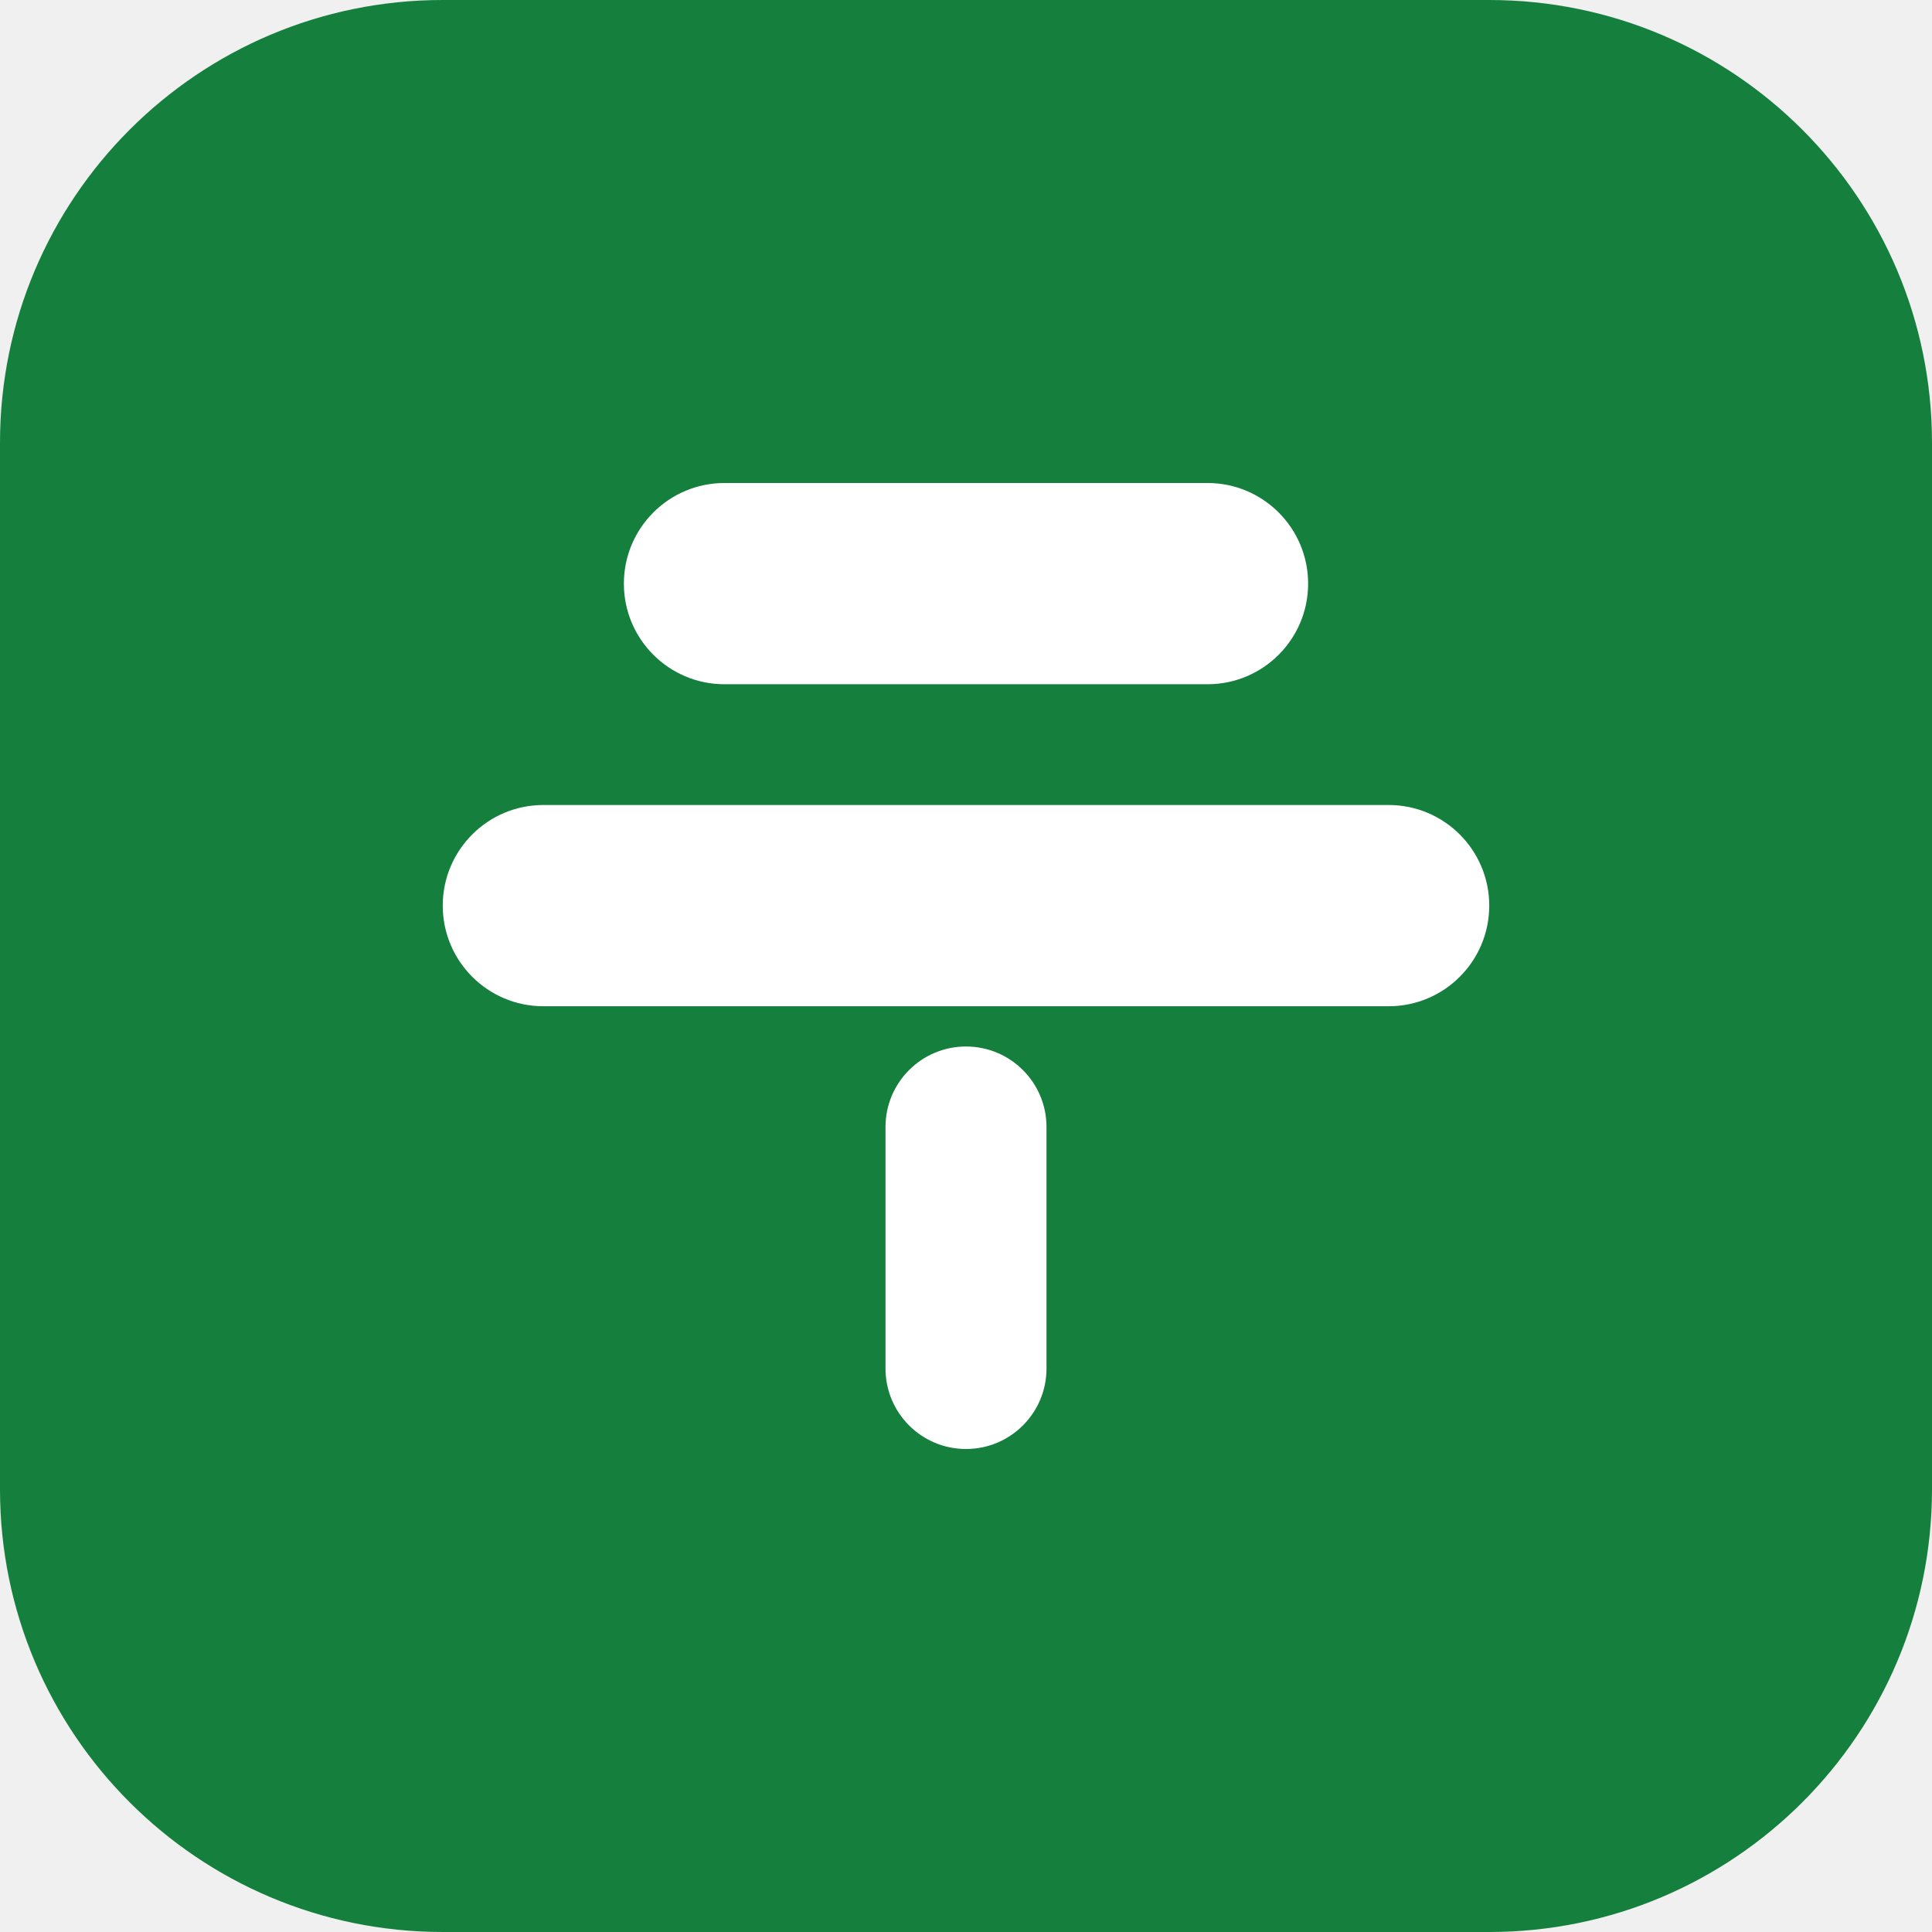
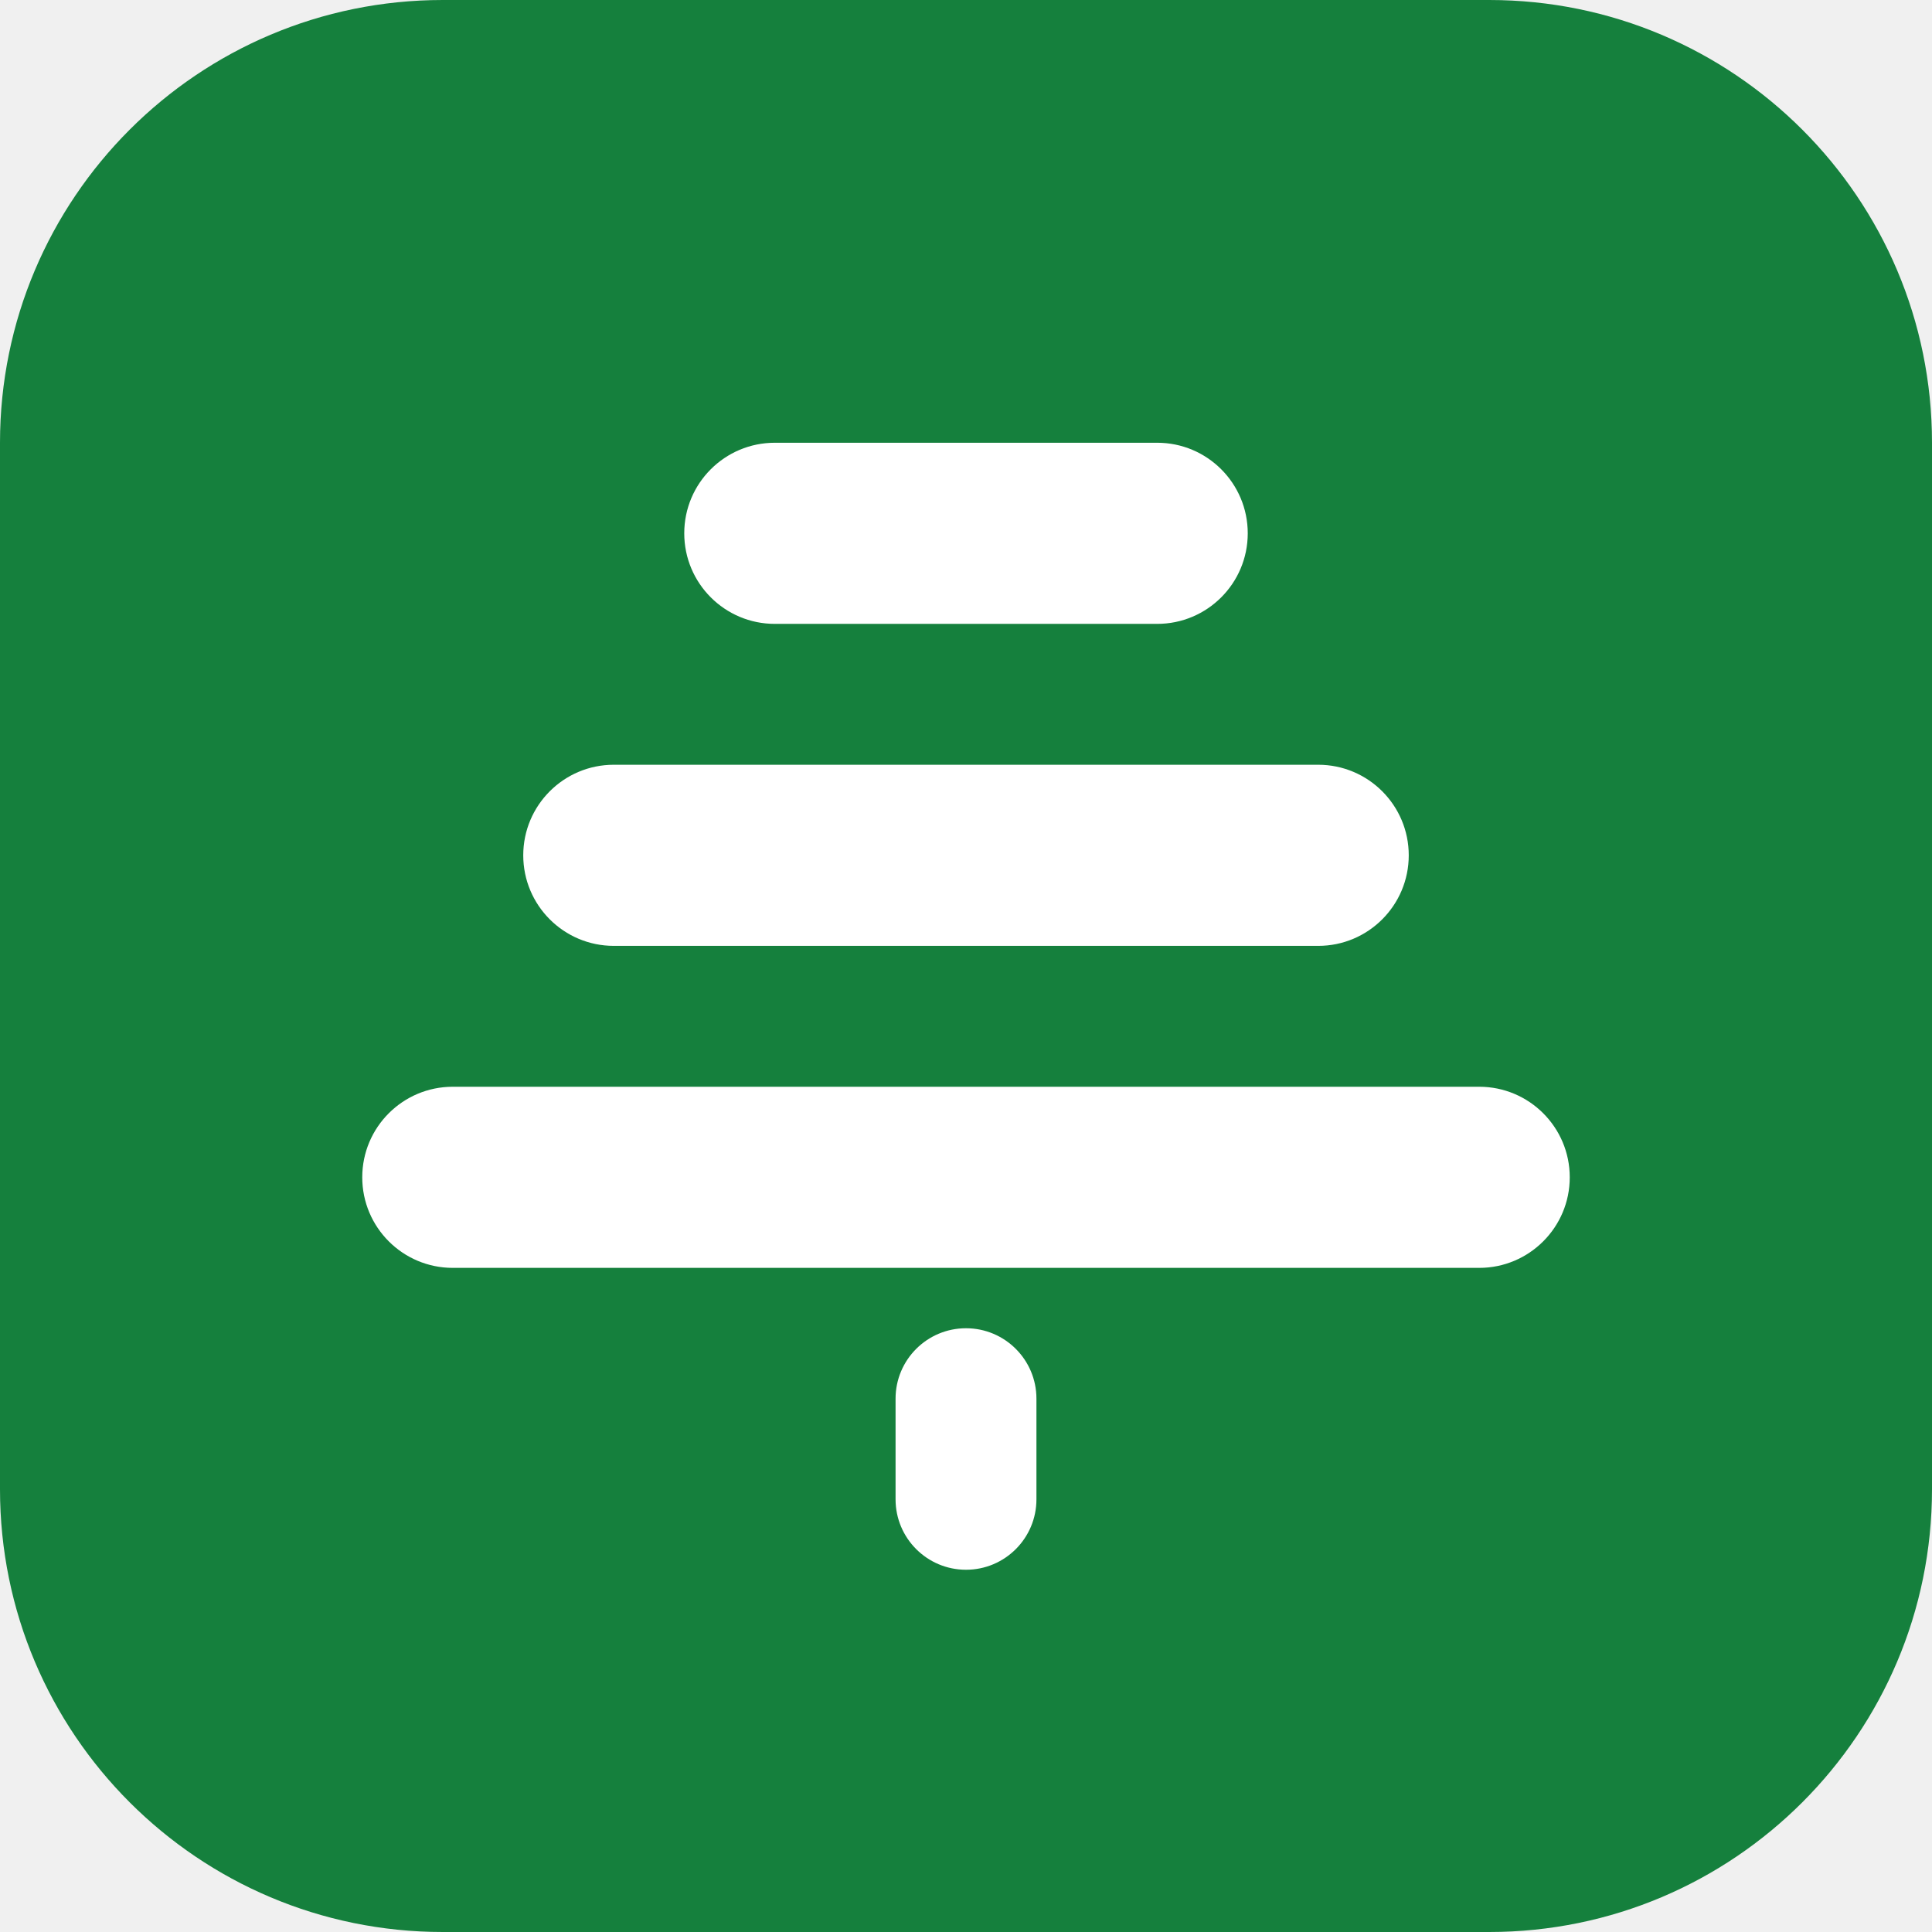
<svg xmlns="http://www.w3.org/2000/svg" viewBox="0 0 48 48">
  <rect width="48" height="48" rx="11" fill="#15803d" />
-   <rect x="15.5" y="12" width="17" height="5" rx="2.5" fill="#ffffff" />
-   <rect x="11" y="20" width="26" height="5" rx="2.5" fill="#ffffff" />
-   <rect x="22" y="26" width="4" height="10" rx="2" fill="#ffffff" />
+   <rect x="17" y="11" width="14" height="4.5" rx="2.25" fill="#ffffff" />
+   <rect x="13" y="19" width="22" height="4.5" rx="2.25" fill="#ffffff" />
+   <rect x="9" y="27" width="30" height="4.5" rx="2.25" fill="#ffffff" />
+   <rect x="22.25" y="33" width="3.5" height="6" rx="1.75" fill="#ffffff" />
</svg>
